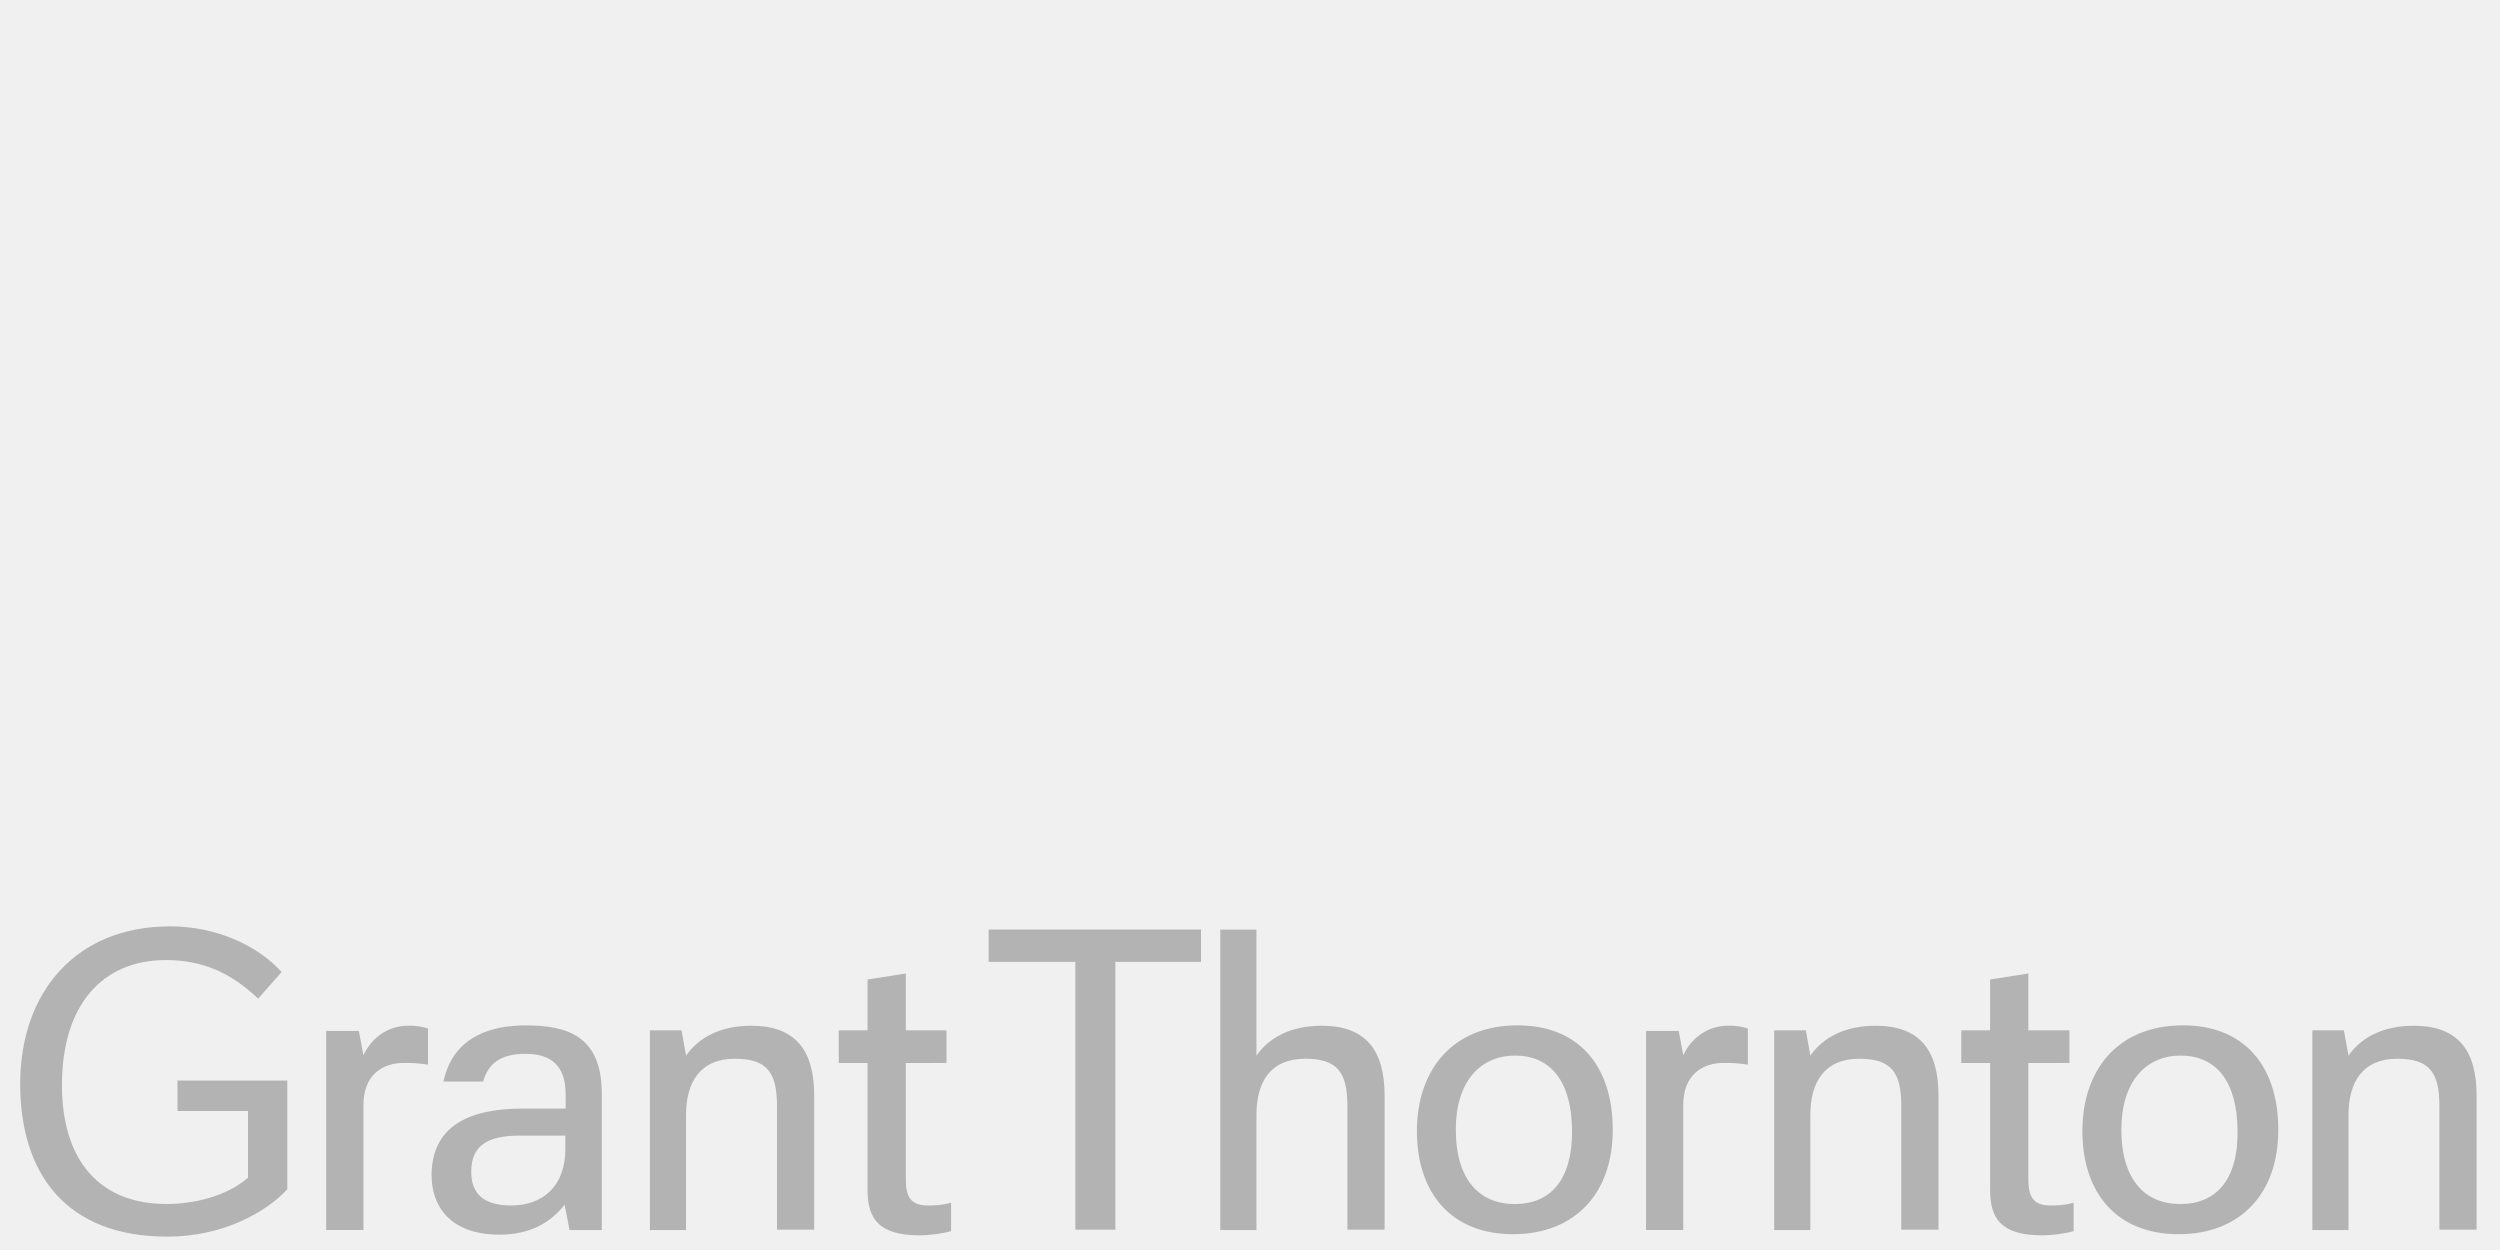
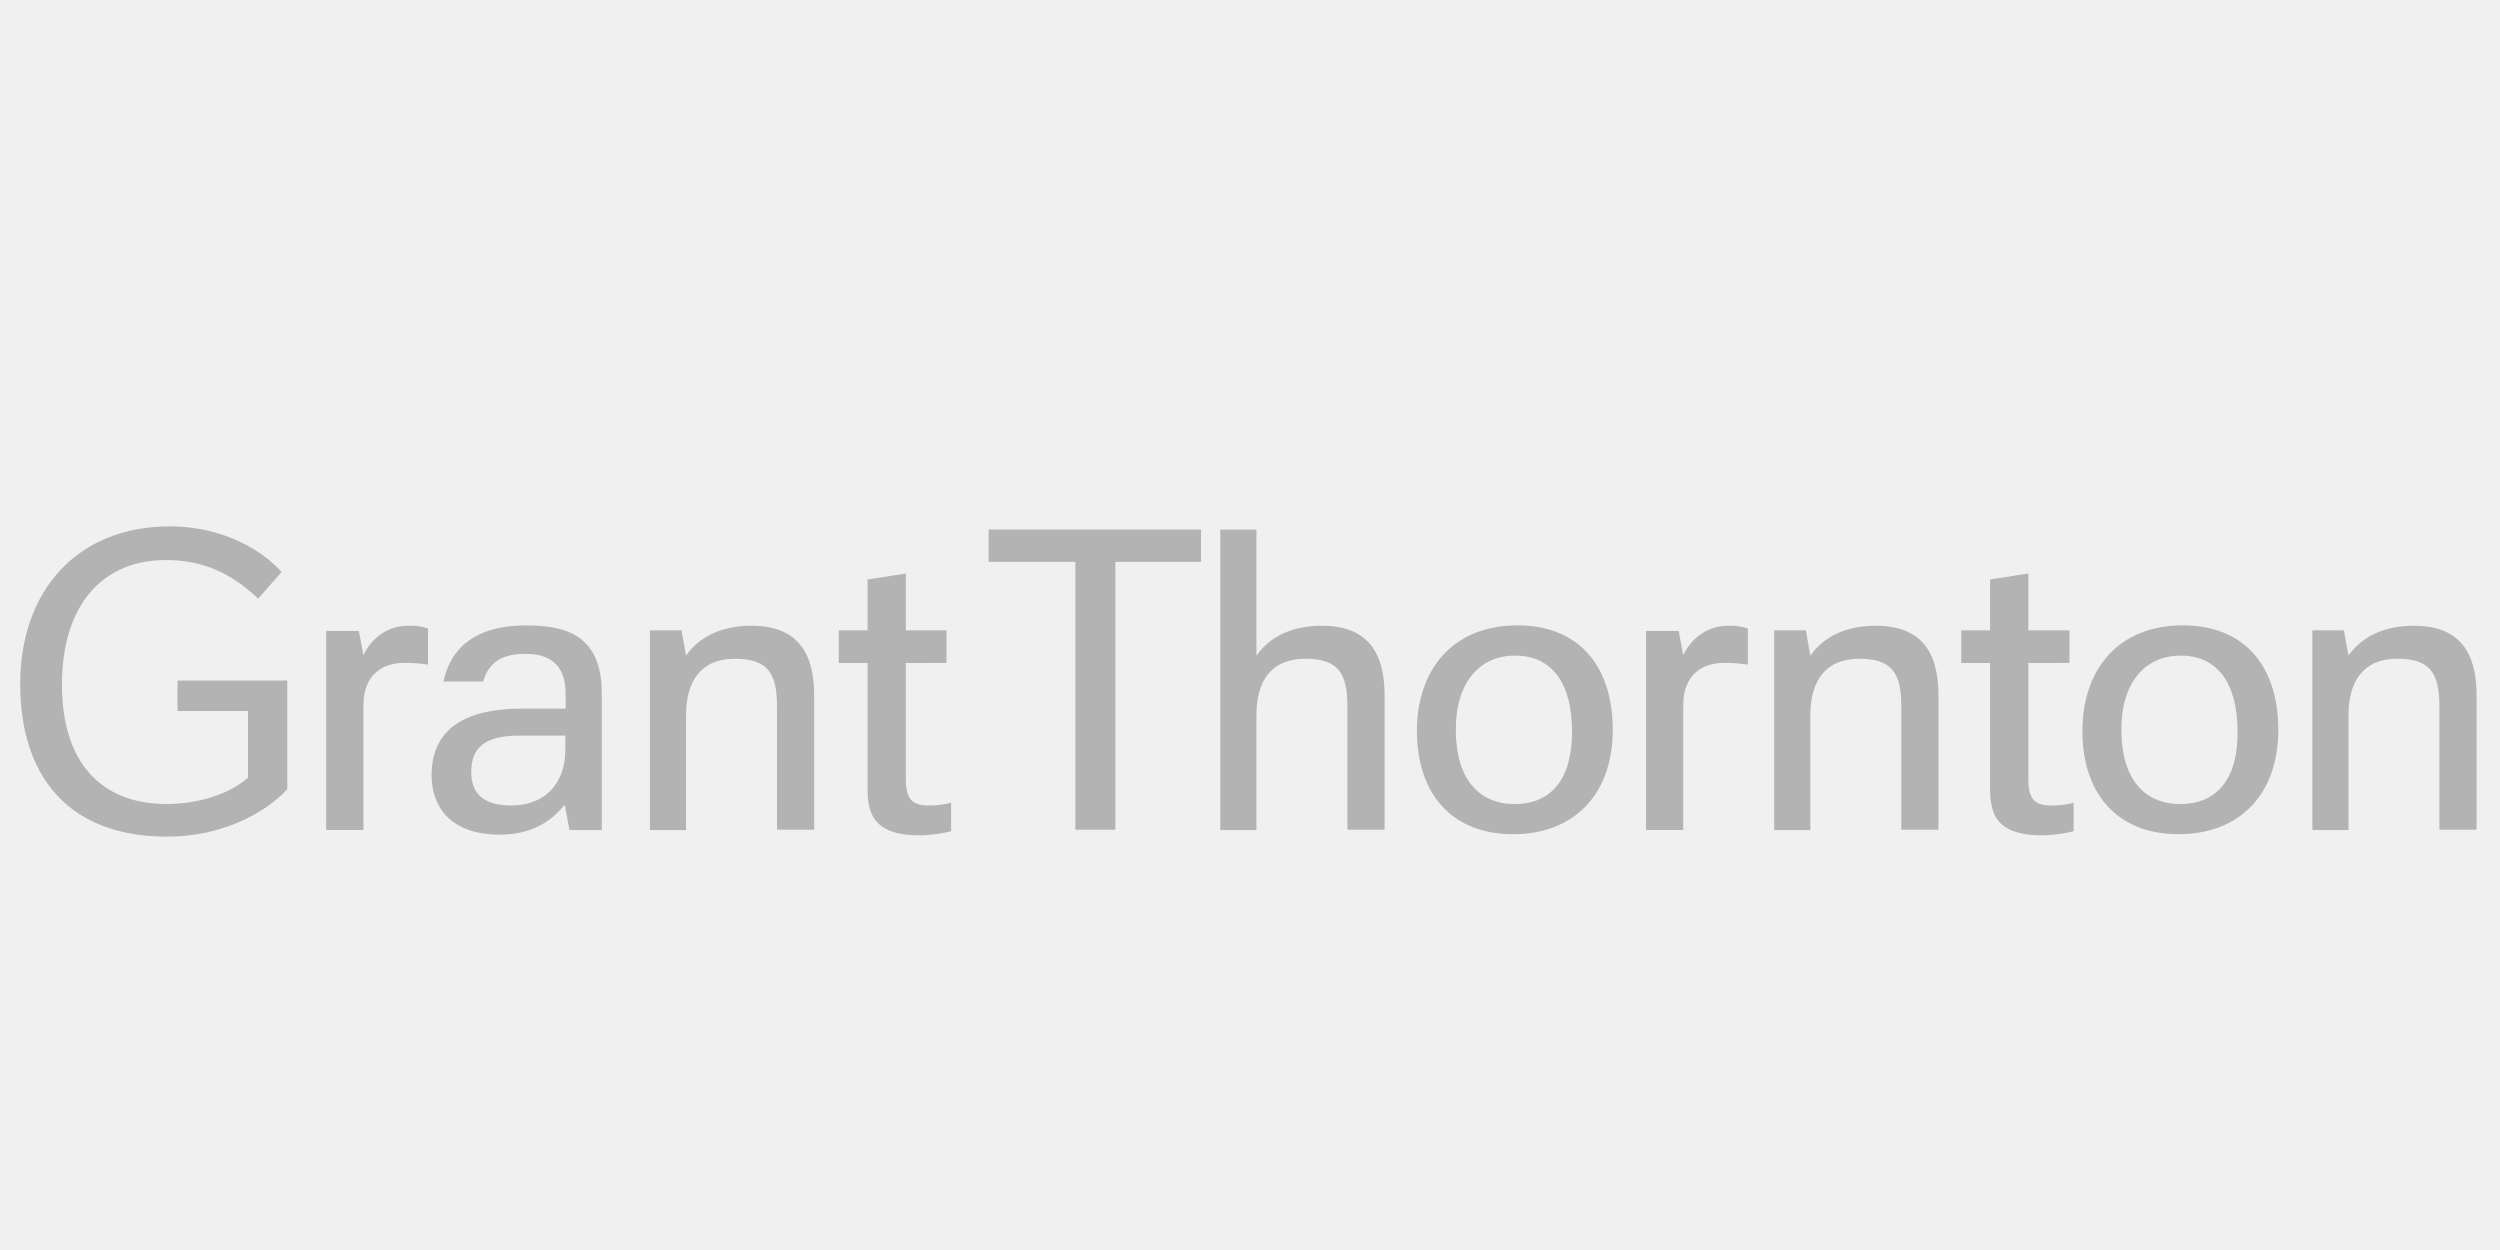
- <svg xmlns="http://www.w3.org/2000/svg" width="50mm" height="25mm" viewBox="0 0 50 25" version="1.1" id="svg20707" xml:space="preserve">
+ <svg xmlns="http://www.w3.org/2000/svg" width="50mm" height="25mm" viewBox="0 8 50 25" version="1.1" id="svg20707" xml:space="preserve">
  <defs id="defs20704">
    <clipPath id="clip0_2484_23295">
      <path fill="#fff" id="rect29472" d="M0 0h228v95H0z" />
    </clipPath>
  </defs>
  <g id="layer1">
    <path d="M10.232 24.11c-.59 0-.807-.26-.807-.675 0-.477.267-.723.962-.723h.92v.274c0 .73-.45 1.123-1.075 1.123zm-1.6-.597c0 .568.33 1.18 1.361 1.18.597 0 1.011-.233 1.3-.598l.097.506h.646v-2.724c0-1.165-.695-1.369-1.523-1.369-.625 0-1.446.182-1.643 1.123h.793c.099-.35.337-.554.843-.554.414 0 .807.147.807.807v.288h-.87c-1.06 0-1.812.35-1.812 1.34zM6.524 24.6h.745v-2.5c0-.582.358-.842.814-.842.154 0 .316.007.477.035v-.723a1.134 1.134 0 0 0-.393-.056c-.414 0-.737.246-.898.59l-.092-.485h-.653Zm26.397 0h.744v-2.5c0-.582.358-.842.814-.842.155 0 .316.007.478.035v-.723a1.134 1.134 0 0 0-.393-.056c-.414 0-.737.246-.899.59l-.091-.485h-.653zM18.93 21.259v-.653h-.814V19.47l-.765.12v1.017h-.576v.653h.576v2.535c0 .568.21.912 1.046.912.182 0 .456-.035.625-.084v-.569c-.176.05-.337.056-.457.056-.35 0-.449-.168-.449-.533v-2.317Zm22.459 0v-.653h-.822V19.47l-.765.12v1.017h-.576v.653h.576v2.535c0 .568.21.912 1.046.912.182 0 .456-.035.625-.084v-.569c-.176.05-.337.056-.457.056-.35 0-.449-.168-.449-.533v-2.317Zm-11.093 2.822c-.716 0-1.18-.498-1.18-1.488 0-.948.478-1.481 1.187-1.481.716 0 1.138.526 1.138 1.523 0 .969-.436 1.446-1.145 1.446zm13.311 0c-.716 0-1.18-.498-1.18-1.488 0-.948.478-1.481 1.187-1.481.716 0 1.137.526 1.137 1.523.007.969-.435 1.446-1.144 1.446zm-8.13.52h.73v-2.303c0-.66.288-1.123.976-1.123.646 0 .843.274.843.948v2.47h.744v-2.681c0-.92-.386-1.397-1.257-1.397-.596 0-1.039.218-1.306.597l-.09-.506h-.633v3.995zm-22.479 0h.723v-2.303c0-.66.288-1.123.976-1.123.646 0 .843.274.843.948v2.47h.744v-2.681c0-.92-.386-1.397-1.257-1.397-.597 0-1.039.218-1.306.597l-.091-.506h-.632zm33.249 0h.723v-2.303c0-.66.288-1.123.976-1.123.645 0 .842.274.842.948v2.47h.744v-2.681c0-.92-.386-1.397-1.256-1.397-.597 0-1.04.218-1.306.597l-.092-.506h-.631ZM24.02 19.237v-.646h-4.247v.646h1.734v5.357h.8v-5.357zm.386 5.364h.723v-2.303c0-.66.281-1.123.976-1.123.646 0 .843.274.843.948v2.47h.744v-2.681c0-.92-.386-1.397-1.257-1.397-.597 0-1.039.218-1.306.597v-2.52h-.723ZM3.542 22.22H4.96v1.334c-.435.379-1.095.526-1.629.526-1.334 0-2.092-.863-2.092-2.38 0-1.607.814-2.499 2.078-2.499.751 0 1.313.267 1.846.772l.47-.533c-.477-.527-1.298-.913-2.232-.913-1.881 0-2.997 1.313-2.997 3.152 0 1.805.926 3.054 2.941 3.054 1.11 0 1.973-.484 2.401-.948V21.61H3.55v.61zm26.81-1.713c-1.32 0-2.014.913-2.014 2.113 0 1.243.688 2.064 1.923 2.064 1.229 0 1.994-.807 1.994-2.085 0-1.313-.709-2.092-1.902-2.092zm13.311 0c-1.327 0-2.015.913-2.015 2.113 0 1.243.688 2.064 1.924 2.064 1.228 0 1.994-.807 1.994-2.085 0-1.313-.71-2.092-1.903-2.092z" style="fill:#b3b3b3;stroke-width:.07" id="path27123" />
  </g>
  <style id="style30964">.st1{fill:#02549f}.st0{fill:#fff}</style>
</svg>
